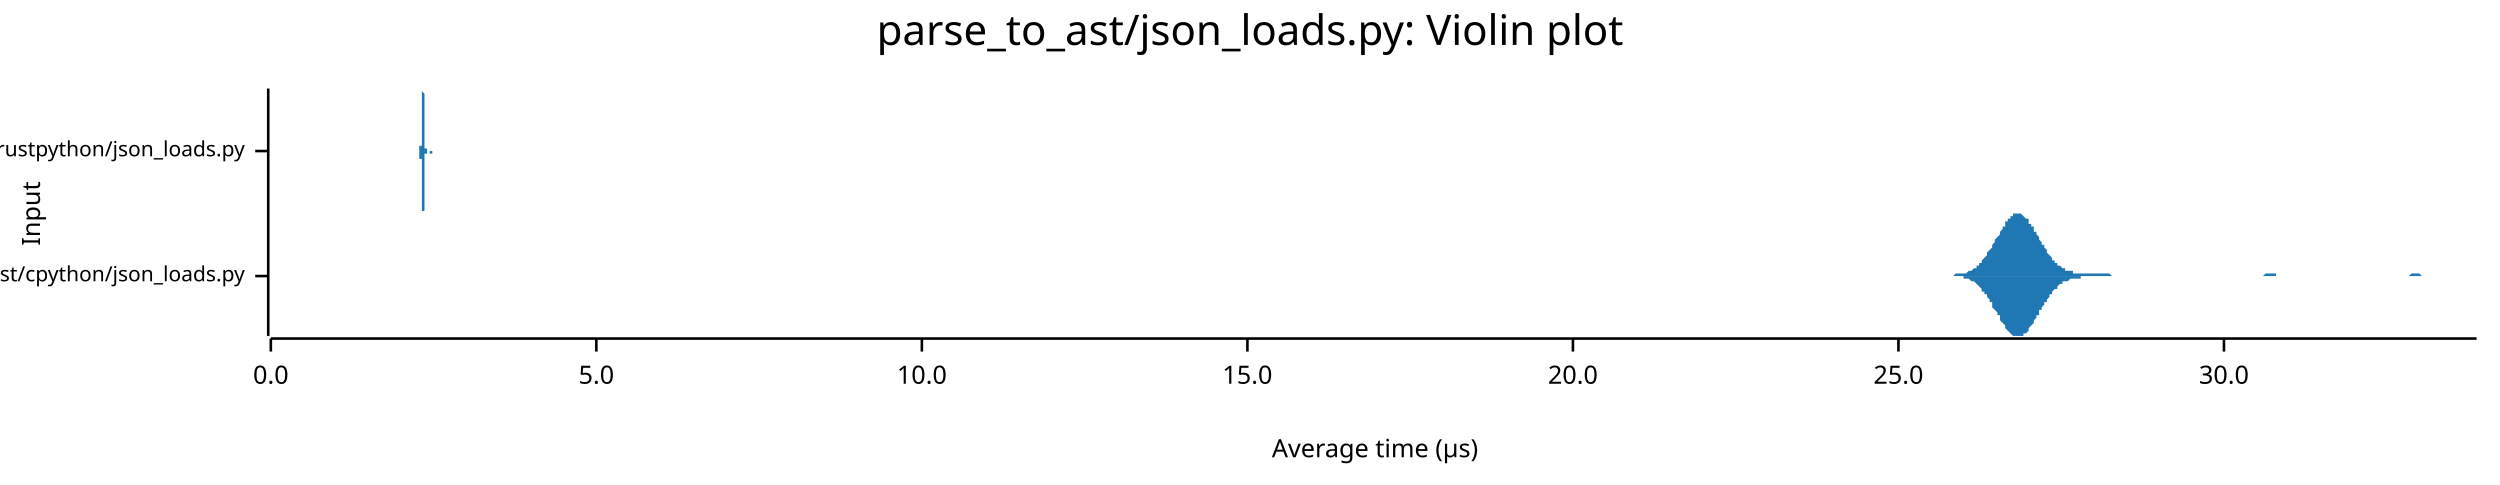
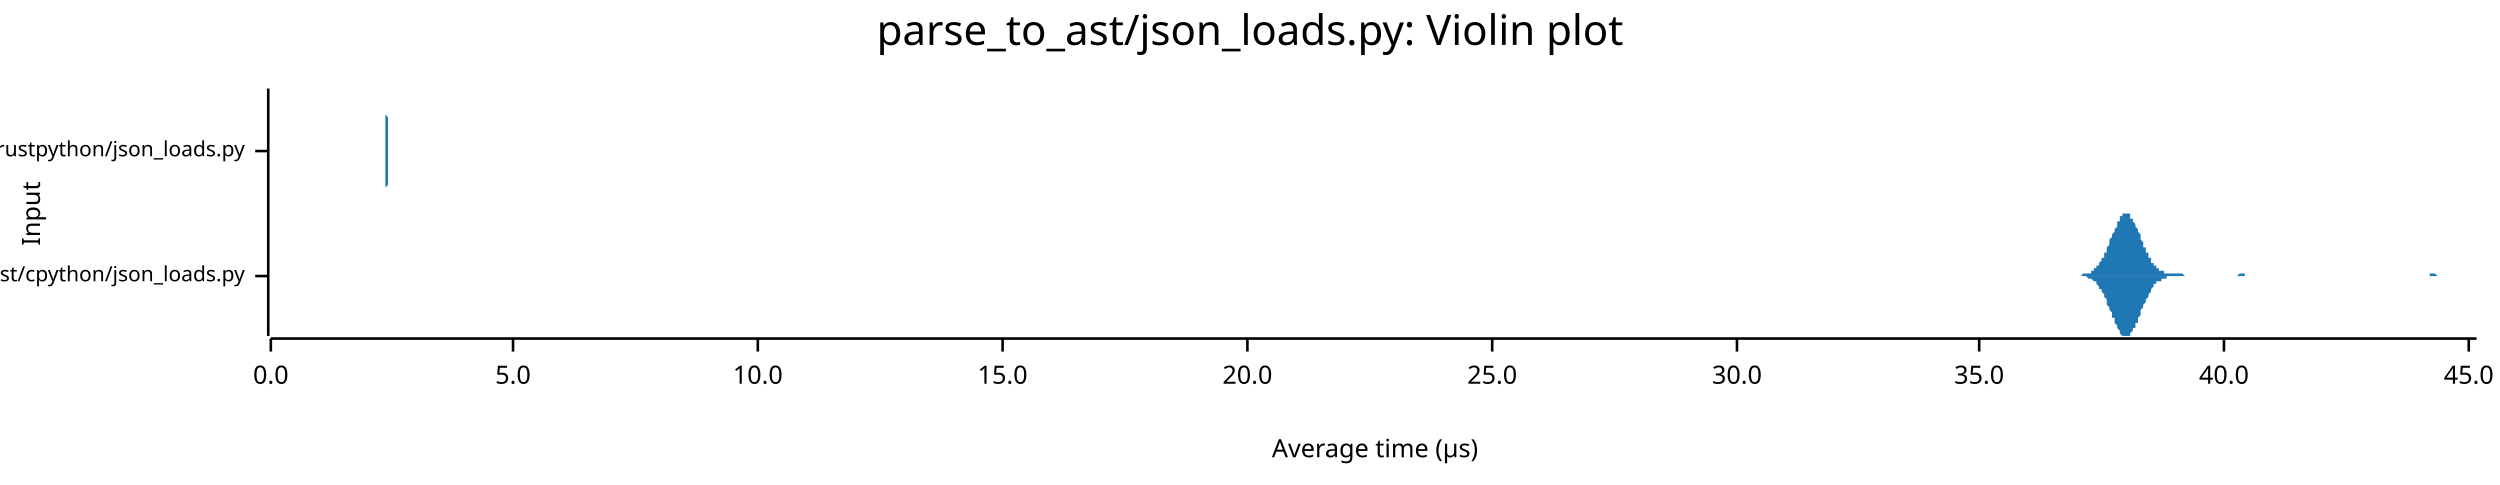
<svg xmlns="http://www.w3.org/2000/svg" width="960" height="186" viewBox="0 0 960 186">
  <text x="480" y="5" dy="0.76em" text-anchor="middle" font-family="sans-serif" font-size="16.129" opacity="1" fill="#000000">
parse_to_ast/json_loads.py: Violin plot
</text>
  <text x="8" y="82" dy="0.76em" text-anchor="middle" font-family="sans-serif" font-size="9.677" opacity="1" fill="#000000" transform="rotate(270, 8, 82)">
Input
</text>
  <text x="528" y="178" dy="-0.5ex" text-anchor="middle" font-family="sans-serif" font-size="9.677" opacity="1" fill="#000000">
Average time (µs)
</text>
  <polyline fill="none" opacity="1" stroke="#000000" stroke-width="1" points="103,34 103,129 " />
  <text x="94" y="106" dy="0.5ex" text-anchor="end" font-family="sans-serif" font-size="8.065" opacity="1" fill="#000000">
parse_to_ast/cpython/json_loads.py
</text>
  <polyline fill="none" opacity="1" stroke="#000000" stroke-width="1" points="98,106 103,106 " />
  <text x="94" y="58" dy="0.5ex" text-anchor="end" font-family="sans-serif" font-size="8.065" opacity="1" fill="#000000">
parse_to_ast/rustpython/json_loads.py
</text>
  <polyline fill="none" opacity="1" stroke="#000000" stroke-width="1" points="98,58 103,58 " />
  <polyline fill="none" opacity="1" stroke="#000000" stroke-width="1" points="104,130 951,130 " />
  <text x="104" y="140" dy="0.76em" text-anchor="middle" font-family="sans-serif" font-size="9.677" opacity="1" fill="#000000">
0.0
</text>
  <polyline fill="none" opacity="1" stroke="#000000" stroke-width="1" points="104,130 104,135 " />
-   <text x="229" y="140" dy="0.76em" text-anchor="middle" font-family="sans-serif" font-size="9.677" opacity="1" fill="#000000">
+   <text x="197" y="140" dy="0.76em" text-anchor="middle" font-family="sans-serif" font-size="9.677" opacity="1" fill="#000000">
5.0
</text>
-   <polyline fill="none" opacity="1" stroke="#000000" stroke-width="1" points="229,130 229,135 " />
-   <text x="354" y="140" dy="0.76em" text-anchor="middle" font-family="sans-serif" font-size="9.677" opacity="1" fill="#000000">
+   <polyline fill="none" opacity="1" stroke="#000000" stroke-width="1" points="197,130 197,135 " />
+   <text x="291" y="140" dy="0.76em" text-anchor="middle" font-family="sans-serif" font-size="9.677" opacity="1" fill="#000000">
10.0
</text>
-   <polyline fill="none" opacity="1" stroke="#000000" stroke-width="1" points="354,130 354,135 " />
-   <text x="479" y="140" dy="0.76em" text-anchor="middle" font-family="sans-serif" font-size="9.677" opacity="1" fill="#000000">
+   <polyline fill="none" opacity="1" stroke="#000000" stroke-width="1" points="291,130 291,135 " />
+   <text x="385" y="140" dy="0.76em" text-anchor="middle" font-family="sans-serif" font-size="9.677" opacity="1" fill="#000000">
15.0
</text>
-   <polyline fill="none" opacity="1" stroke="#000000" stroke-width="1" points="479,130 479,135 " />
-   <text x="604" y="140" dy="0.76em" text-anchor="middle" font-family="sans-serif" font-size="9.677" opacity="1" fill="#000000">
+   <polyline fill="none" opacity="1" stroke="#000000" stroke-width="1" points="385,130 385,135 " />
+   <text x="479" y="140" dy="0.76em" text-anchor="middle" font-family="sans-serif" font-size="9.677" opacity="1" fill="#000000">
20.0
</text>
-   <polyline fill="none" opacity="1" stroke="#000000" stroke-width="1" points="604,130 604,135 " />
-   <text x="729" y="140" dy="0.76em" text-anchor="middle" font-family="sans-serif" font-size="9.677" opacity="1" fill="#000000">
+   <polyline fill="none" opacity="1" stroke="#000000" stroke-width="1" points="479,130 479,135 " />
+   <text x="573" y="140" dy="0.76em" text-anchor="middle" font-family="sans-serif" font-size="9.677" opacity="1" fill="#000000">
25.0
</text>
-   <polyline fill="none" opacity="1" stroke="#000000" stroke-width="1" points="729,130 729,135 " />
-   <text x="854" y="140" dy="0.76em" text-anchor="middle" font-family="sans-serif" font-size="9.677" opacity="1" fill="#000000">
+   <polyline fill="none" opacity="1" stroke="#000000" stroke-width="1" points="573,130 573,135 " />
+   <text x="667" y="140" dy="0.76em" text-anchor="middle" font-family="sans-serif" font-size="9.677" opacity="1" fill="#000000">
30.0
</text>
+   <polyline fill="none" opacity="1" stroke="#000000" stroke-width="1" points="667,130 667,135 " />
+   <text x="760" y="140" dy="0.76em" text-anchor="middle" font-family="sans-serif" font-size="9.677" opacity="1" fill="#000000">
+ 35.0
+ </text>
+   <polyline fill="none" opacity="1" stroke="#000000" stroke-width="1" points="760,130 760,135 " />
+   <text x="854" y="140" dy="0.76em" text-anchor="middle" font-family="sans-serif" font-size="9.677" opacity="1" fill="#000000">
+ 40.0
+ </text>
  <polyline fill="none" opacity="1" stroke="#000000" stroke-width="1" points="854,130 854,135 " />
-   <polygon opacity="1" fill="#1F78B4" points="746,106 747,106 747,106 747,106 748,106 748,106 749,106 749,106 750,106 750,106 750,106 751,105 751,105 752,105 752,105 752,105 753,105 753,105 754,105 754,105 754,105 755,105 755,105 756,104 756,104 756,104 757,104 757,104 758,103 758,103 759,103 759,102 759,102 760,102 760,101 761,101 761,100 761,100 762,99 762,99 763,98 763,98 763,97 764,96 764,96 765,95 765,94 765,94 766,93 766,92 767,91 767,91 768,90 768,89 768,89 769,88 769,87 770,87 770,86 770,85 771,85 771,84 772,84 772,83 772,83 773,83 773,82 774,82 774,82 774,82 775,82 775,82 776,82 776,82 777,83 777,83 777,83 778,84 778,84 779,84 779,85 779,86 780,86 780,87 781,87 781,88 781,89 782,89 782,90 783,91 783,92 783,92 784,93 784,94 785,94 785,95 786,96 786,96 786,97 787,98 787,98 788,99 788,99 788,100 789,100 789,101 790,101 790,101 790,102 791,102 791,102 792,103 792,103 792,103 793,103 793,104 794,104 794,104 795,104 795,104 795,104 796,104 796,105 797,105 797,105 797,105 798,105 798,105 799,105 799,105 799,105 800,105 800,105 801,105 801,105 801,105 802,105 802,105 803,105 803,105 804,105 804,105 804,105 805,105 805,105 806,105 806,105 806,105 807,105 807,105 808,105 808,105 808,105 809,105 809,105 810,105 810,105 811,106 811,106 811,106 812,106 812,106 813,106 813,106 813,106 814,106 814,106 815,106 815,106 815,106 816,106 816,106 817,106 817,106 817,106 818,106 818,106 819,106 819,106 820,106 820,106 820,106 821,106 821,106 822,106 822,106 822,106 823,106 823,106 824,106 824,106 824,106 825,106 825,106 826,106 826,106 826,106 827,106 827,106 828,106 828,106 829,106 829,106 829,106 830,106 830,106 831,106 831,106 831,106 832,106 832,106 833,106 833,106 833,106 834,106 834,106 835,106 835,106 835,106 836,106 836,106 837,106 837,106 838,106 838,106 838,106 839,106 839,106 840,106 840,106 840,106 841,106 841,106 842,106 842,106 842,106 843,106 843,106 844,106 844,106 844,106 845,106 845,106 846,106 846,106 847,106 847,106 847,106 848,106 848,106 849,106 849,106 849,106 850,106 850,106 851,106 851,106 851,106 852,106 852,106 853,106 853,106 853,106 854,106 854,106 855,106 855,106 856,106 856,106 856,106 857,106 857,106 858,106 858,106 858,106 859,106 859,106 860,106 860,106 860,106 861,106 861,106 862,106 862,106 862,106 863,106 863,106 864,106 864,106 865,106 865,106 865,106 866,106 866,106 867,106 867,106 867,106 868,106 868,106 869,106 869,106 869,106 870,105 870,105 871,105 871,105 871,105 872,105 872,105 873,105 873,105 874,105 874,106 874,106 875,106 875,106 876,106 876,106 876,106 877,106 877,106 878,106 878,106 878,106 879,106 879,106 880,106 880,106 881,106 881,106 881,106 882,106 882,106 883,106 883,106 883,106 884,106 884,106 885,106 885,106 885,106 886,106 886,106 887,106 887,106 887,106 888,106 888,106 889,106 889,106 890,106 890,106 890,106 891,106 891,106 892,106 892,106 892,106 893,106 893,106 894,106 894,106 894,106 895,106 895,106 896,106 896,106 896,106 897,106 897,106 898,106 898,106 899,106 899,106 899,106 900,106 900,106 901,106 901,106 901,106 902,106 902,106 903,106 903,106 903,106 904,106 904,106 905,106 905,106 905,106 906,106 906,106 907,106 907,106 908,106 908,106 908,106 909,106 909,106 910,106 910,106 910,106 911,106 911,106 912,106 912,106 912,106 913,106 913,106 914,106 914,106 914,106 915,106 915,106 916,106 916,106 917,106 917,106 917,106 918,106 918,106 919,106 919,106 919,106 920,106 920,106 921,106 921,106 921,106 922,106 922,106 923,106 923,106 923,106 924,106 924,106 925,106 925,106 926,105 926,105 926,105 927,105 927,105 928,105 928,105 928,105 929,105 929,105 930,106 930,106 930,106 931,106 931,106 932,106 932,106 932,106 933,106 933,106 934,106 934,106 935,106 935,106 935,106 936,106 936,106 937,106 937,106 937,106 938,106 938,106 939,106 939,106 939,106 940,106 940,106 941,106 941,106 941,106 942,106 942,106 943,106 943,106 944,106 944,106 944,106 945,106 945,106 946,106 946,106 946,106 947,106 947,106 948,106 948,106 948,106 949,106 949,106 950,106 950,106 951,106 951,106 746,106 " />
-   <polygon opacity="1" fill="#1F78B4" points="746,106 747,106 747,106 747,106 748,106 748,106 749,106 749,106 750,106 750,106 750,106 751,106 751,106 752,106 752,106 752,106 753,106 753,106 754,106 754,107 754,107 755,107 755,107 756,107 756,107 756,107 757,108 757,108 758,108 758,108 759,109 759,109 759,109 760,110 760,110 761,111 761,111 761,112 762,112 762,113 763,113 763,114 763,114 764,115 764,116 765,116 765,117 765,118 766,119 766,119 767,120 767,121 768,121 768,122 768,123 769,124 769,124 770,125 770,126 770,126 771,127 771,127 772,128 772,128 772,128 773,129 773,129 774,129 774,129 774,129 775,129 775,129 776,129 776,129 777,129 777,129 777,128 778,128 778,128 779,127 779,127 779,126 780,125 780,125 781,124 781,123 781,123 782,122 782,121 783,121 783,120 783,119 784,119 784,118 785,117 785,116 786,116 786,115 786,115 787,114 787,113 788,113 788,112 788,112 789,111 789,111 790,111 790,110 790,110 791,109 791,109 792,109 792,109 792,108 793,108 793,108 794,108 794,108 795,107 795,107 795,107 796,107 796,107 797,107 797,107 797,107 798,107 798,107 799,107 799,107 799,106 800,106 800,106 801,106 801,106 801,106 802,106 802,106 803,106 803,106 804,106 804,106 804,106 805,106 805,106 806,106 806,106 806,106 807,106 807,106 808,106 808,106 808,106 809,106 809,106 810,106 810,106 811,106 811,106 811,106 812,106 812,106 813,106 813,106 813,106 814,106 814,106 815,106 815,106 815,106 816,106 816,106 817,106 817,106 817,106 818,106 818,106 819,106 819,106 820,106 820,106 820,106 821,106 821,106 822,106 822,106 822,106 823,106 823,106 824,106 824,106 824,106 825,106 825,106 826,106 826,106 826,106 827,106 827,106 828,106 828,106 829,106 829,106 829,106 830,106 830,106 831,106 831,106 831,106 832,106 832,106 833,106 833,106 833,106 834,106 834,106 835,106 835,106 835,106 836,106 836,106 837,106 837,106 838,106 838,106 838,106 839,106 839,106 840,106 840,106 840,106 841,106 841,106 842,106 842,106 842,106 843,106 843,106 844,106 844,106 844,106 845,106 845,106 846,106 846,106 847,106 847,106 847,106 848,106 848,106 849,106 849,106 849,106 850,106 850,106 851,106 851,106 851,106 852,106 852,106 853,106 853,106 853,106 854,106 854,106 855,106 855,106 856,106 856,106 856,106 857,106 857,106 858,106 858,106 858,106 859,106 859,106 860,106 860,106 860,106 861,106 861,106 862,106 862,106 862,106 863,106 863,106 864,106 864,106 865,106 865,106 865,106 866,106 866,106 867,106 867,106 867,106 868,106 868,106 869,106 869,106 869,106 870,106 870,106 871,106 871,106 871,106 872,106 872,106 873,106 873,106 874,106 874,106 874,106 875,106 875,106 876,106 876,106 876,106 877,106 877,106 878,106 878,106 878,106 879,106 879,106 880,106 880,106 881,106 881,106 881,106 882,106 882,106 883,106 883,106 883,106 884,106 884,106 885,106 885,106 885,106 886,106 886,106 887,106 887,106 887,106 888,106 888,106 889,106 889,106 890,106 890,106 890,106 891,106 891,106 892,106 892,106 892,106 893,106 893,106 894,106 894,106 894,106 895,106 895,106 896,106 896,106 896,106 897,106 897,106 898,106 898,106 899,106 899,106 899,106 900,106 900,106 901,106 901,106 901,106 902,106 902,106 903,106 903,106 903,106 904,106 904,106 905,106 905,106 905,106 906,106 906,106 907,106 907,106 908,106 908,106 908,106 909,106 909,106 910,106 910,106 910,106 911,106 911,106 912,106 912,106 912,106 913,106 913,106 914,106 914,106 914,106 915,106 915,106 916,106 916,106 917,106 917,106 917,106 918,106 918,106 919,106 919,106 919,106 920,106 920,106 921,106 921,106 921,106 922,106 922,106 923,106 923,106 923,106 924,106 924,106 925,106 925,106 926,106 926,106 926,106 927,106 927,106 928,106 928,106 928,106 929,106 929,106 930,106 930,106 930,106 931,106 931,106 932,106 932,106 932,106 933,106 933,106 934,106 934,106 935,106 935,106 935,106 936,106 936,106 937,106 937,106 937,106 938,106 938,106 939,106 939,106 939,106 940,106 940,106 941,106 941,106 941,106 942,106 942,106 943,106 943,106 944,106 944,106 944,106 945,106 945,106 946,106 946,106 946,106 947,106 947,106 948,106 948,106 948,106 949,106 949,106 950,106 950,106 951,106 951,106 746,106 " />
-   <polygon opacity="1" fill="#1F78B4" points="161,58 161,58 161,58 161,58 161,58 161,58 161,58 161,58 161,58 161,58 161,58 161,58 161,58 161,58 161,58 161,58 161,58 161,57 161,57 161,57 161,57 161,57 161,57 161,56 161,56 161,56 162,56 162,55 162,55 162,55 162,54 162,54 162,53 162,53 162,52 162,52 162,51 162,50 162,50 162,49 162,48 162,48 162,47 162,46 162,45 162,44 162,44 162,43 162,42 162,41 162,40 162,40 162,39 162,38 162,38 162,37 162,37 162,36 162,36 162,35 162,35 162,35 162,35 162,35 162,34 162,35 162,35 162,35 162,35 162,35 163,36 163,36 163,37 163,37 163,38 163,39 163,39 163,40 163,41 163,42 163,42 163,43 163,44 163,45 163,45 163,46 163,47 163,48 163,48 163,49 163,50 163,50 163,51 163,52 163,52 163,53 163,53 163,54 163,54 163,54 163,55 163,55 163,55 163,56 163,56 163,56 163,56 163,57 163,57 163,57 163,57 163,57 163,57 163,57 164,57 164,58 164,58 164,58 164,58 164,58 164,58 164,58 164,58 164,58 164,58 164,58 164,58 164,58 164,58 164,58 164,58 164,58 164,58 164,58 164,58 164,58 164,58 164,58 164,58 164,58 164,58 164,58 164,58 164,58 164,58 164,58 164,58 164,58 164,58 164,58 164,58 164,58 164,58 164,58 164,58 164,58 164,58 164,58 165,58 165,58 165,58 165,58 165,58 165,58 165,58 165,58 165,58 165,58 165,58 165,58 165,58 165,58 165,58 165,58 165,58 165,58 165,58 165,58 165,58 165,58 165,58 165,58 165,58 165,58 165,58 165,58 165,58 165,58 165,58 165,58 165,58 165,58 165,58 165,58 165,58 165,58 165,58 165,58 165,58 165,58 165,58 165,58 165,58 166,58 166,58 166,58 166,58 166,58 166,58 166,58 166,58 166,58 166,58 166,58 166,58 166,58 166,58 166,58 166,58 166,58 166,58 166,58 166,58 166,58 166,58 166,58 166,58 166,58 166,58 166,58 166,58 166,58 166,58 166,58 166,58 166,58 166,58 166,58 166,58 166,58 166,58 166,58 166,58 166,58 166,58 166,58 166,58 167,58 167,58 167,58 167,58 167,58 167,58 167,58 167,58 167,58 167,58 167,58 167,58 167,58 167,58 167,58 167,58 167,58 167,58 167,58 167,58 167,58 167,58 167,58 167,58 167,58 167,58 167,58 167,58 167,58 167,58 167,58 167,58 167,58 167,58 167,58 167,58 167,58 167,58 167,58 167,58 167,58 167,58 167,58 167,58 168,58 168,58 168,58 168,58 168,58 168,58 168,58 168,58 168,58 168,58 168,58 168,58 168,58 168,58 168,58 168,58 168,58 168,58 168,58 168,58 168,58 168,58 168,58 168,58 168,58 168,58 168,58 168,58 168,58 168,58 168,58 168,58 168,58 168,58 168,58 168,58 168,58 168,58 168,58 168,58 168,58 168,58 168,58 168,58 169,58 169,58 169,58 169,58 169,58 169,58 169,58 169,58 169,58 169,58 169,58 169,58 169,58 169,58 169,58 169,58 169,58 169,58 169,58 169,58 169,58 169,58 169,58 169,58 169,58 169,58 169,58 169,58 169,58 169,58 169,58 169,58 169,58 169,58 169,58 169,58 169,58 169,58 169,58 169,58 169,58 169,58 169,58 169,58 170,58 170,58 170,58 170,58 170,58 170,58 170,58 170,58 170,58 170,58 170,58 170,58 170,58 170,58 170,58 170,58 170,58 170,58 170,58 170,58 170,58 170,58 170,58 170,58 170,58 170,58 170,58 170,58 170,58 170,58 170,58 170,58 170,58 170,58 170,58 170,58 170,58 170,58 170,58 170,58 170,58 170,58 170,58 170,58 171,58 171,58 171,58 171,58 171,58 171,58 171,58 171,58 171,58 171,58 171,58 171,58 171,58 171,58 171,58 171,58 171,58 171,58 171,58 171,58 171,58 171,58 171,58 171,58 171,58 171,58 171,58 171,58 171,58 171,58 171,58 171,58 171,58 171,58 171,58 171,58 171,58 171,58 171,58 171,58 171,58 171,58 171,58 171,58 171,58 172,58 172,58 172,58 172,58 172,58 172,58 172,58 172,58 172,58 172,58 172,58 172,58 172,58 172,58 172,58 172,58 172,58 172,58 172,58 172,58 172,58 172,58 172,58 172,58 172,58 172,58 172,58 172,58 172,58 172,58 172,58 172,58 172,58 161,58 " />
-   <polygon opacity="1" fill="#1F78B4" points="161,58 161,58 161,58 161,58 161,58 161,58 161,58 161,58 161,58 161,58 161,59 161,59 161,59 161,59 161,59 161,59 161,59 161,59 161,59 161,59 161,59 161,60 161,60 161,60 161,60 161,61 162,61 162,61 162,62 162,62 162,62 162,63 162,63 162,64 162,64 162,65 162,66 162,66 162,67 162,68 162,68 162,69 162,70 162,71 162,71 162,72 162,73 162,74 162,74 162,75 162,76 162,77 162,77 162,78 162,79 162,79 162,80 162,80 162,81 162,81 162,82 162,82 162,82 162,82 162,82 162,82 162,82 162,82 162,81 162,81 163,81 163,80 163,80 163,79 163,78 163,78 163,77 163,76 163,76 163,75 163,74 163,73 163,73 163,72 163,71 163,70 163,70 163,69 163,68 163,67 163,67 163,66 163,66 163,65 163,64 163,64 163,63 163,63 163,63 163,62 163,62 163,61 163,61 163,61 163,61 163,60 163,60 163,60 163,60 163,60 163,59 163,59 163,59 163,59 164,59 164,59 164,59 164,59 164,59 164,59 164,59 164,59 164,59 164,59 164,59 164,59 164,59 164,58 164,58 164,58 164,58 164,58 164,58 164,58 164,58 164,58 164,58 164,58 164,58 164,58 164,58 164,58 164,58 164,58 164,58 164,58 164,58 164,58 164,58 164,58 164,58 164,58 164,58 164,58 164,58 164,58 164,58 164,58 165,58 165,58 165,58 165,58 165,58 165,58 165,58 165,58 165,58 165,58 165,58 165,58 165,58 165,58 165,58 165,58 165,58 165,58 165,58 165,58 165,58 165,58 165,58 165,58 165,58 165,58 165,58 165,58 165,58 165,58 165,58 165,58 165,58 165,58 165,58 165,58 165,58 165,58 165,58 165,59 165,59 165,59 165,59 165,59 165,59 166,59 166,58 166,58 166,58 166,58 166,58 166,58 166,58 166,58 166,58 166,58 166,58 166,58 166,58 166,58 166,58 166,58 166,58 166,58 166,58 166,58 166,58 166,58 166,58 166,58 166,58 166,58 166,58 166,58 166,58 166,58 166,58 166,58 166,58 166,58 166,58 166,58 166,58 166,58 166,58 166,58 166,58 166,58 166,58 167,58 167,58 167,58 167,58 167,58 167,58 167,58 167,58 167,58 167,58 167,58 167,58 167,58 167,58 167,58 167,58 167,58 167,58 167,58 167,58 167,58 167,58 167,58 167,58 167,58 167,58 167,58 167,58 167,58 167,58 167,58 167,58 167,58 167,58 167,58 167,58 167,58 167,58 167,58 167,58 167,58 167,58 167,58 167,58 168,58 168,58 168,58 168,58 168,58 168,58 168,58 168,58 168,58 168,58 168,58 168,58 168,58 168,58 168,58 168,58 168,58 168,58 168,58 168,58 168,58 168,58 168,58 168,58 168,58 168,58 168,58 168,58 168,58 168,58 168,58 168,58 168,58 168,58 168,58 168,58 168,58 168,58 168,58 168,58 168,58 168,58 168,58 168,58 169,58 169,58 169,58 169,58 169,58 169,58 169,58 169,58 169,58 169,58 169,58 169,58 169,58 169,58 169,58 169,58 169,58 169,58 169,58 169,58 169,58 169,58 169,58 169,58 169,58 169,58 169,58 169,58 169,58 169,58 169,58 169,58 169,58 169,58 169,58 169,58 169,58 169,58 169,58 169,58 169,58 169,58 169,58 169,58 170,58 170,58 170,58 170,58 170,58 170,58 170,58 170,58 170,58 170,58 170,58 170,58 170,58 170,58 170,58 170,58 170,58 170,58 170,58 170,58 170,58 170,58 170,58 170,58 170,58 170,58 170,58 170,58 170,58 170,58 170,58 170,58 170,58 170,58 170,58 170,58 170,58 170,58 170,58 170,58 170,58 170,58 170,58 170,58 171,58 171,58 171,58 171,58 171,58 171,58 171,58 171,58 171,58 171,58 171,58 171,58 171,58 171,58 171,58 171,58 171,58 171,58 171,58 171,58 171,58 171,59 171,59 171,59 171,59 171,59 171,59 171,59 171,58 171,58 171,58 171,58 171,58 171,58 171,58 171,58 171,58 171,58 171,58 171,58 171,58 171,58 171,58 171,58 171,58 172,58 172,58 172,58 172,58 172,58 172,58 172,58 172,58 172,58 172,58 172,58 172,58 172,58 172,58 172,58 172,58 172,58 172,58 172,58 172,58 172,58 172,58 172,58 172,58 172,58 172,58 172,58 172,58 172,58 172,58 172,58 172,58 172,58 161,58 " />
+   <text x="948" y="140" dy="0.76em" text-anchor="middle" font-family="sans-serif" font-size="9.677" opacity="1" fill="#000000">
+ 45.0
+ </text>
+   <polyline fill="none" opacity="1" stroke="#000000" stroke-width="1" points="948,130 948,135 " />
+   <polygon opacity="1" fill="#1F78B4" points="796,106 797,106 797,106 797,106 797,106 798,106 798,106 798,106 799,106 799,106 799,106 800,105 800,105 800,105 801,105 801,105 801,105 801,105 802,105 802,105 802,105 803,105 803,104 803,104 804,104 804,104 804,103 805,103 805,103 805,103 805,102 806,102 806,101 806,101 807,100 807,100 807,99 808,99 808,98 808,97 809,97 809,96 809,95 809,95 810,94 810,93 810,92 811,91 811,91 811,90 812,89 812,88 812,88 813,87 813,86 813,85 814,85 814,84 814,84 814,83 815,83 815,83 815,82 816,82 816,82 816,82 817,82 817,82 817,82 818,82 818,83 818,83 818,84 819,84 819,85 819,85 820,86 820,86 820,87 821,88 821,89 821,89 822,90 822,91 822,92 822,92 823,93 823,94 823,95 824,95 824,96 824,97 825,97 825,98 825,99 826,99 826,100 826,100 826,101 827,101 827,102 827,102 828,102 828,103 828,103 829,103 829,104 829,104 830,104 830,104 830,104 831,104 831,105 831,105 831,105 832,105 832,105 832,105 833,105 833,105 833,105 834,105 834,105 834,105 835,105 835,105 835,105 835,105 836,105 836,105 836,105 837,105 837,105 837,105 838,105 838,105 838,105 839,106 839,106 839,106 839,106 840,106 840,106 840,106 841,106 841,106 841,106 842,106 842,106 842,106 843,106 843,106 843,106 844,106 844,106 844,106 844,106 845,106 845,106 845,106 846,106 846,106 846,106 847,106 847,106 847,106 848,106 848,106 848,106 848,106 849,106 849,106 849,106 850,106 850,106 850,106 851,106 851,106 851,106 852,106 852,106 852,106 852,106 853,106 853,106 853,106 854,106 854,106 854,106 855,106 855,106 855,106 856,106 856,106 856,106 856,106 857,106 857,106 857,106 858,106 858,106 858,106 859,106 859,106 859,106 860,105 860,105 860,105 861,105 861,105 861,105 861,105 862,105 862,105 862,106 863,106 863,106 863,106 864,106 864,106 864,106 865,106 865,106 865,106 865,106 866,106 866,106 866,106 867,106 867,106 867,106 868,106 868,106 868,106 869,106 869,106 869,106 869,106 870,106 870,106 870,106 871,106 871,106 871,106 872,106 872,106 872,106 873,106 873,106 873,106 874,106 874,106 874,106 874,106 875,106 875,106 875,106 876,106 876,106 876,106 877,106 877,106 877,106 878,106 878,106 878,106 878,106 879,106 879,106 879,106 880,106 880,106 880,106 881,106 881,106 881,106 882,106 882,106 882,106 882,106 883,106 883,106 883,106 884,106 884,106 884,106 885,106 885,106 885,106 886,106 886,106 886,106 886,106 887,106 887,106 887,106 888,106 888,106 888,106 889,106 889,106 889,106 890,106 890,106 890,106 891,106 891,106 891,106 891,106 892,106 892,106 892,106 893,106 893,106 893,106 894,106 894,106 894,106 895,106 895,106 895,106 895,106 896,106 896,106 896,106 897,106 897,106 897,106 898,106 898,106 898,106 899,106 899,106 899,106 899,106 900,106 900,106 900,106 901,106 901,106 901,106 902,106 902,106 902,106 903,106 903,106 903,106 903,106 904,106 904,106 904,106 905,106 905,106 905,106 906,106 906,106 906,106 907,106 907,106 907,106 908,106 908,106 908,106 908,106 909,106 909,106 909,106 910,106 910,106 910,106 911,106 911,106 911,106 912,106 912,106 912,106 912,106 913,106 913,106 913,106 914,106 914,106 914,106 915,106 915,106 915,106 916,106 916,106 916,106 916,106 917,106 917,106 917,106 918,106 918,106 918,106 919,106 919,106 919,106 920,106 920,106 920,106 921,106 921,106 921,106 921,106 922,106 922,106 922,106 923,106 923,106 923,106 924,106 924,106 924,106 925,106 925,106 925,106 925,106 926,106 926,106 926,106 927,106 927,106 927,106 928,106 928,106 928,106 929,106 929,106 929,106 929,106 930,106 930,106 930,106 931,106 931,106 931,106 932,106 932,106 932,106 933,106 933,106 933,105 933,105 934,105 934,105 934,105 935,105 935,105 935,105 936,106 936,106 936,106 937,106 937,106 937,106 938,106 938,106 938,106 938,106 939,106 939,106 939,106 940,106 940,106 940,106 941,106 941,106 941,106 942,106 942,106 942,106 942,106 943,106 943,106 943,106 944,106 944,106 944,106 945,106 945,106 945,106 946,106 946,106 946,106 946,106 947,106 947,106 947,106 948,106 948,106 948,106 949,106 949,106 949,106 950,106 950,106 950,106 951,106 951,106 796,106 " />
+   <polygon opacity="1" fill="#1F78B4" points="796,106 797,106 797,106 797,106 797,106 798,106 798,106 798,106 799,106 799,106 799,106 800,106 800,106 800,106 801,106 801,106 801,106 801,106 802,107 802,107 802,107 803,107 803,107 803,107 804,108 804,108 804,108 805,108 805,109 805,109 805,109 806,110 806,110 806,111 807,111 807,112 807,112 808,113 808,113 808,114 809,115 809,115 809,116 809,117 810,118 810,119 810,119 811,120 811,121 811,122 812,122 812,123 812,124 813,125 813,125 813,126 814,127 814,127 814,128 814,128 815,129 815,129 815,129 816,129 816,129 816,129 817,129 817,129 817,129 818,129 818,129 818,128 818,128 819,127 819,127 819,126 820,126 820,125 820,124 821,124 821,123 821,122 822,121 822,121 822,120 822,119 823,118 823,118 823,117 824,116 824,115 824,115 825,114 825,113 825,113 826,112 826,112 826,111 826,111 827,110 827,110 827,109 828,109 828,109 828,108 829,108 829,108 829,108 830,108 830,107 830,107 831,107 831,107 831,107 831,107 832,107 832,107 832,106 833,106 833,106 833,106 834,106 834,106 834,106 835,106 835,106 835,106 835,106 836,106 836,106 836,106 837,106 837,106 837,106 838,106 838,106 838,106 839,106 839,106 839,106 839,106 840,106 840,106 840,106 841,106 841,106 841,106 842,106 842,106 842,106 843,106 843,106 843,106 844,106 844,106 844,106 844,106 845,106 845,106 845,106 846,106 846,106 846,106 847,106 847,106 847,106 848,106 848,106 848,106 848,106 849,106 849,106 849,106 850,106 850,106 850,106 851,106 851,106 851,106 852,106 852,106 852,106 852,106 853,106 853,106 853,106 854,106 854,106 854,106 855,106 855,106 855,106 856,106 856,106 856,106 856,106 857,106 857,106 857,106 858,106 858,106 858,106 859,106 859,106 859,106 860,106 860,106 860,106 861,106 861,106 861,106 861,106 862,106 862,106 862,106 863,106 863,106 863,106 864,106 864,106 864,106 865,106 865,106 865,106 865,106 866,106 866,106 866,106 867,106 867,106 867,106 868,106 868,106 868,106 869,106 869,106 869,106 869,106 870,106 870,106 870,106 871,106 871,106 871,106 872,106 872,106 872,106 873,106 873,106 873,106 874,106 874,106 874,106 874,106 875,106 875,106 875,106 876,106 876,106 876,106 877,106 877,106 877,106 878,106 878,106 878,106 878,106 879,106 879,106 879,106 880,106 880,106 880,106 881,106 881,106 881,106 882,106 882,106 882,106 882,106 883,106 883,106 883,106 884,106 884,106 884,106 885,106 885,106 885,106 886,106 886,106 886,106 886,106 887,106 887,106 887,106 888,106 888,106 888,106 889,106 889,106 889,106 890,106 890,106 890,106 891,106 891,106 891,106 891,106 892,106 892,106 892,106 893,106 893,106 893,106 894,106 894,106 894,106 895,106 895,106 895,106 895,106 896,106 896,106 896,106 897,106 897,106 897,106 898,106 898,106 898,106 899,106 899,106 899,106 899,106 900,106 900,106 900,106 901,106 901,106 901,106 902,106 902,106 902,106 903,106 903,106 903,106 903,106 904,106 904,106 904,106 905,106 905,106 905,106 906,106 906,106 906,106 907,106 907,106 907,106 908,106 908,106 908,106 908,106 909,106 909,106 909,106 910,106 910,106 910,106 911,106 911,106 911,106 912,106 912,106 912,106 912,106 913,106 913,106 913,106 914,106 914,106 914,106 915,106 915,106 915,106 916,106 916,106 916,106 916,106 917,106 917,106 917,106 918,106 918,106 918,106 919,106 919,106 919,106 920,106 920,106 920,106 921,106 921,106 921,106 921,106 922,106 922,106 922,106 923,106 923,106 923,106 924,106 924,106 924,106 925,106 925,106 925,106 925,106 926,106 926,106 926,106 927,106 927,106 927,106 928,106 928,106 928,106 929,106 929,106 929,106 929,106 930,106 930,106 930,106 931,106 931,106 931,106 932,106 932,106 932,106 933,106 933,106 933,106 933,106 934,106 934,106 934,106 935,106 935,106 935,106 936,106 936,106 936,106 937,106 937,106 937,106 938,106 938,106 938,106 938,106 939,106 939,106 939,106 940,106 940,106 940,106 941,106 941,106 941,106 942,106 942,106 942,106 942,106 943,106 943,106 943,106 944,106 944,106 944,106 945,106 945,106 945,106 946,106 946,106 946,106 946,106 947,106 947,106 947,106 948,106 948,106 948,106 949,106 949,106 949,106 950,106 950,106 950,106 951,106 951,106 796,106 " />
+   <polygon opacity="1" fill="#1F78B4" points="148,58 148,58 148,58 148,58 148,58 148,58 148,58 148,58 148,58 148,58 148,58 148,58 148,58 148,58 148,58 148,58 148,58 148,58 148,58 148,58 148,58 148,57 148,57 148,57 148,57 148,57 148,57 148,57 148,56 148,56 148,56 148,56 148,55 148,55 148,55 148,54 148,54 148,53 148,53 148,52 148,52 148,51 148,51 148,50 148,50 148,49 148,48 148,47 148,47 148,46 148,45 148,45 148,44 148,43 148,42 148,42 148,41 148,40 148,40 148,39 148,38 148,38 148,37 148,37 148,36 148,36 148,35 148,35 148,35 148,35 148,35 148,35 148,34 148,35 148,35 148,35 148,35 148,35 148,36 148,36 148,36 148,37 148,37 148,38 148,38 148,39 148,39 148,40 148,41 148,41 148,42 148,43 148,43 148,44 148,44 149,45 149,46 149,46 149,47 149,47 149,48 149,49 149,49 149,50 149,50 149,51 149,51 149,51 149,52 149,52 149,52 149,53 149,53 149,53 149,54 149,54 149,54 149,54 149,55 149,55 149,55 149,55 149,55 149,56 149,56 149,56 149,56 149,56 149,56 149,56 149,56 149,57 149,57 149,57 149,57 149,57 149,57 149,57 149,57 149,57 149,57 149,57 149,57 149,58 149,58 149,58 149,58 149,58 149,58 149,58 149,58 149,58 149,58 149,58 149,58 149,58 149,58 149,58 149,58 149,58 149,58 149,58 149,58 149,58 149,58 149,58 149,58 149,58 149,58 149,58 149,58 149,58 149,58 149,58 149,58 149,58 149,58 149,58 149,58 149,58 149,58 149,58 149,58 149,58 149,58 149,58 149,58 149,58 149,58 149,58 149,58 149,58 149,58 150,58 150,58 150,58 150,58 150,58 150,58 150,58 150,58 150,58 150,58 150,58 150,58 150,58 150,58 150,58 150,58 150,58 150,58 150,58 150,58 150,58 150,58 150,58 150,58 150,58 150,58 150,58 150,58 150,58 150,58 150,58 150,58 150,58 150,58 150,58 150,58 150,58 150,58 150,58 150,58 150,58 150,58 150,58 150,58 150,58 150,58 150,58 150,58 150,58 150,58 150,58 150,58 150,58 150,58 150,58 150,58 150,58 150,58 150,58 150,58 150,58 150,58 150,58 150,58 150,58 150,58 150,58 150,58 150,58 150,58 150,58 150,58 150,58 150,58 150,58 150,58 150,58 150,58 150,58 150,58 150,58 150,58 150,58 150,58 150,58 150,58 150,58 150,58 150,58 150,58 150,58 150,58 150,58 150,58 150,58 150,58 150,58 150,58 150,58 151,58 151,58 151,58 151,58 151,58 151,58 151,58 151,58 151,58 151,58 151,58 151,58 151,58 151,58 151,58 151,58 151,58 151,58 151,58 151,58 151,58 151,58 151,58 151,58 151,58 151,58 151,58 151,58 151,58 151,58 151,58 151,58 151,58 151,58 151,58 151,58 151,58 151,58 151,58 151,58 151,58 151,58 151,58 151,58 151,58 151,58 151,58 151,58 151,58 151,58 151,58 151,58 151,58 151,58 151,58 151,58 151,58 151,58 151,58 151,58 151,58 151,58 151,58 151,58 151,58 151,58 151,58 151,58 151,58 151,58 151,58 151,58 151,58 151,58 151,58 151,58 151,58 151,58 151,58 151,58 151,58 151,58 151,58 151,58 151,58 151,58 151,58 151,58 151,58 151,58 151,58 151,58 151,58 151,58 151,58 151,58 151,58 151,58 151,58 152,58 152,58 152,58 152,58 152,58 152,58 152,58 152,58 152,58 152,58 152,58 152,58 152,58 152,58 152,58 152,58 152,58 152,58 152,58 152,58 152,58 152,58 152,58 152,58 152,58 152,58 152,58 152,58 152,58 152,58 152,58 152,58 152,58 152,58 152,58 152,58 152,58 152,58 152,58 152,58 152,58 152,58 152,58 152,58 152,58 152,58 152,58 152,58 152,58 152,58 152,58 152,58 152,58 152,58 152,58 152,58 152,58 152,58 152,58 152,58 152,58 152,58 152,58 152,58 152,58 152,58 152,58 152,58 152,58 152,58 152,58 152,58 152,58 152,58 152,58 152,58 152,58 152,58 152,58 152,58 152,58 152,58 152,58 152,58 152,58 152,58 152,58 152,58 152,58 152,58 152,58 152,58 152,58 152,58 152,58 152,58 152,58 152,58 153,58 153,58 153,58 153,58 153,58 153,58 153,58 153,58 153,58 153,58 153,58 153,58 148,58 " />
+   <polygon opacity="1" fill="#1F78B4" points="148,58 148,58 148,58 148,58 148,58 148,58 148,58 148,58 148,58 148,58 148,58 148,58 148,58 148,58 148,59 148,59 148,59 148,59 148,59 148,59 148,59 148,59 148,59 148,59 148,59 148,60 148,60 148,60 148,60 148,60 148,61 148,61 148,61 148,62 148,62 148,62 148,63 148,63 148,64 148,64 148,65 148,65 148,66 148,66 148,67 148,68 148,68 148,69 148,70 148,70 148,71 148,72 148,73 148,73 148,74 148,75 148,76 148,76 148,77 148,78 148,78 148,79 148,79 148,80 148,80 148,81 148,81 148,81 148,82 148,82 148,82 148,82 148,82 148,82 148,82 148,82 148,82 148,81 148,81 148,81 148,80 148,80 148,79 148,79 148,78 148,78 148,77 148,76 148,76 148,75 148,75 148,74 148,73 148,73 148,72 149,71 149,71 149,70 149,70 149,69 149,68 149,68 149,67 149,67 149,66 149,66 149,66 149,65 149,65 149,64 149,64 149,64 149,63 149,63 149,63 149,63 149,62 149,62 149,62 149,62 149,61 149,61 149,61 149,61 149,61 149,61 149,61 149,60 149,60 149,60 149,60 149,60 149,60 149,60 149,60 149,60 149,59 149,59 149,59 149,59 149,59 149,59 149,59 149,59 149,59 149,59 149,59 149,59 149,59 149,59 149,59 149,59 149,59 149,59 149,59 149,58 149,58 149,58 149,58 149,58 149,58 149,58 149,58 149,58 149,58 149,58 149,58 149,58 149,58 149,58 149,58 149,58 149,58 149,58 149,58 149,58 149,58 149,58 149,58 149,58 149,58 149,58 149,58 149,58 149,58 149,58 149,58 149,58 149,58 149,58 149,58 149,58 149,58 150,58 150,58 150,58 150,58 150,58 150,58 150,58 150,58 150,58 150,58 150,58 150,58 150,58 150,58 150,58 150,58 150,58 150,58 150,58 150,58 150,58 150,58 150,58 150,58 150,58 150,58 150,58 150,58 150,58 150,58 150,58 150,58 150,58 150,58 150,58 150,58 150,58 150,58 150,58 150,58 150,58 150,58 150,58 150,58 150,58 150,58 150,58 150,58 150,58 150,58 150,58 150,58 150,58 150,58 150,58 150,58 150,58 150,58 150,58 150,58 150,58 150,58 150,58 150,58 150,58 150,58 150,58 150,58 150,58 150,58 150,58 150,58 150,58 150,58 150,58 150,58 150,58 150,58 150,58 150,58 150,58 150,58 150,58 150,58 150,58 150,58 150,58 150,58 150,58 150,58 150,58 150,58 150,58 150,58 150,58 150,58 150,58 150,58 150,58 151,58 151,58 151,58 151,58 151,58 151,58 151,58 151,58 151,58 151,58 151,58 151,58 151,58 151,58 151,58 151,58 151,58 151,58 151,58 151,58 151,58 151,58 151,58 151,58 151,58 151,58 151,58 151,58 151,58 151,58 151,58 151,58 151,58 151,58 151,58 151,58 151,58 151,58 151,58 151,58 151,58 151,58 151,58 151,58 151,58 151,58 151,58 151,58 151,58 151,58 151,58 151,58 151,58 151,58 151,58 151,58 151,58 151,58 151,58 151,58 151,58 151,58 151,58 151,58 151,58 151,58 151,58 151,58 151,58 151,58 151,58 151,58 151,58 151,58 151,58 151,58 151,58 151,58 151,58 151,58 151,58 151,58 151,58 151,58 151,58 151,58 151,58 151,58 151,58 151,58 151,58 151,58 151,58 151,58 151,58 151,58 151,58 151,58 151,58 152,58 152,58 152,58 152,58 152,58 152,58 152,58 152,58 152,58 152,58 152,58 152,58 152,58 152,58 152,58 152,58 152,58 152,58 152,58 152,58 152,58 152,58 152,58 152,58 152,58 152,58 152,58 152,58 152,58 152,58 152,58 152,58 152,58 152,58 152,58 152,58 152,58 152,58 152,58 152,58 152,58 152,58 152,58 152,58 152,58 152,58 152,58 152,59 152,59 152,59 152,59 152,59 152,59 152,59 152,59 152,59 152,59 152,59 152,59 152,59 152,59 152,59 152,59 152,59 152,59 152,59 152,59 152,59 152,58 152,58 152,58 152,58 152,58 152,58 152,58 152,58 152,58 152,58 152,58 152,58 152,58 152,58 152,58 152,58 152,58 152,58 152,58 152,58 152,58 152,58 152,58 152,58 152,58 152,58 152,58 152,58 152,58 152,58 153,58 153,58 153,58 153,58 153,58 153,58 153,58 153,58 153,58 153,58 153,58 153,58 148,58 " />
</svg>
